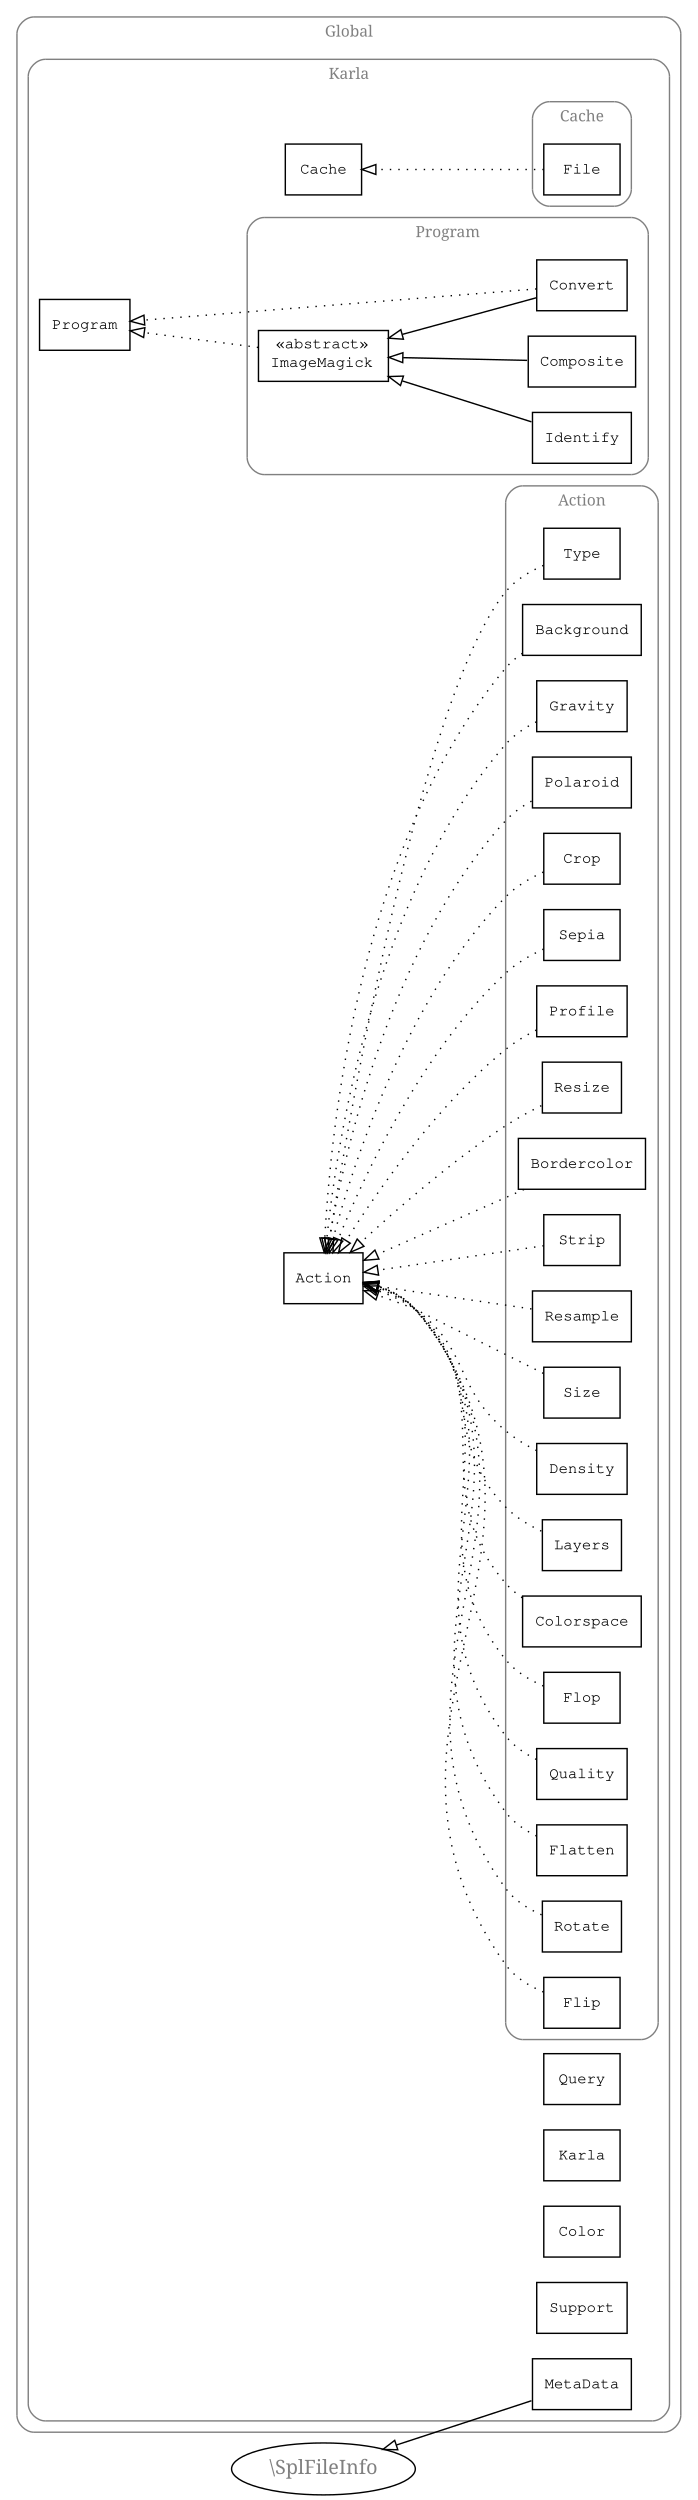
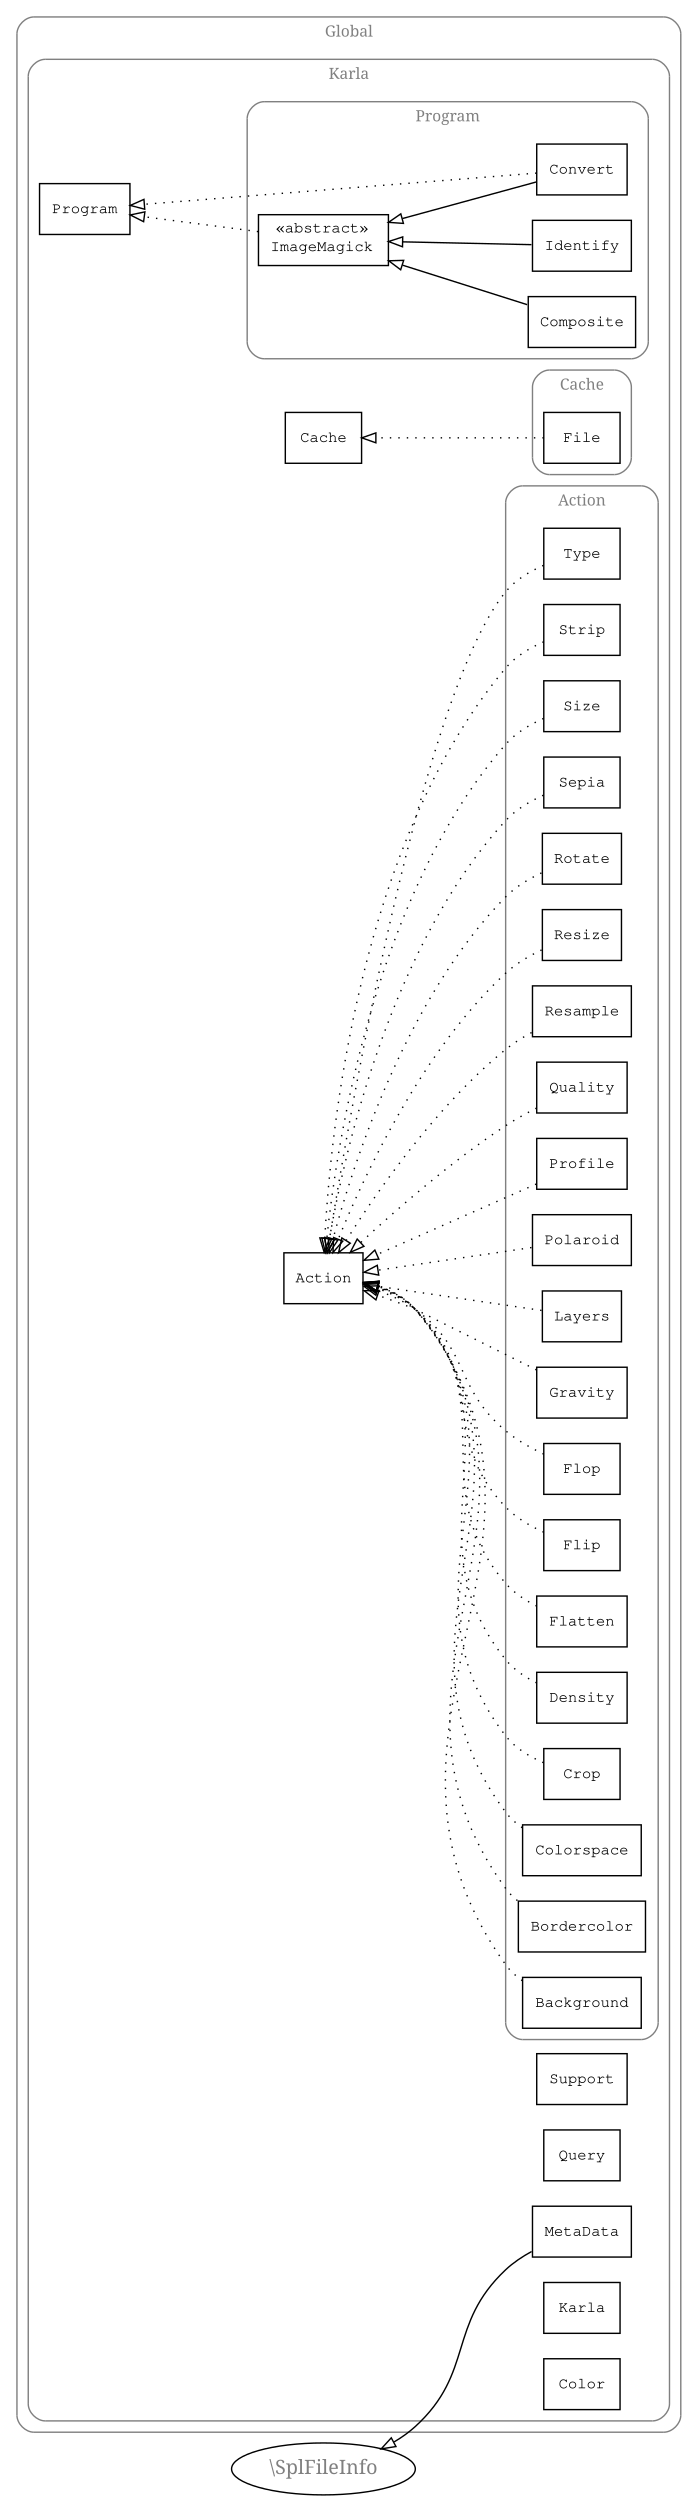
<svg xmlns="http://www.w3.org/2000/svg" width="494pt" height="1770pt" viewBox="0.00 0.00 494.00 1770.00">
  <g id="graph1" class="graph" transform="scale(1 1) rotate(0) translate(4 1766)">
    <polygon fill="white" stroke="white" points="-4,5 -4,-1766 491,-1766 491,5 -4,5" />
    <g id="graph2" class="cluster">
      <polyline fill="none" stroke="gray" points="20,-44 466,-44 " />
      <path fill="none" stroke="gray" d="M466,-44C472,-44 478,-50 478,-56" />
      <polyline fill="none" stroke="gray" points="478,-56 478,-1742 " />
      <path fill="none" stroke="gray" d="M478,-1742C478,-1748 472,-1754 466,-1754" />
      <polyline fill="none" stroke="gray" points="466,-1754 20,-1754 " />
      <path fill="none" stroke="gray" d="M20,-1754C14,-1754 8,-1748 8,-1742" />
      <polyline fill="none" stroke="gray" points="8,-1742 8,-56 " />
      <path fill="none" stroke="gray" d="M8,-56C8,-50 14,-44 20,-44" />
      <text text-anchor="middle" x="243" y="-1740.1" font-family="Times Roman,serif" font-size="11.00" fill="gray">Global</text>
    </g>
    <g id="graph3" class="cluster">
      <polyline fill="none" stroke="gray" points="28,-52 458,-52 " />
      <path fill="none" stroke="gray" d="M458,-52C464,-52 470,-58 470,-64" />
      <polyline fill="none" stroke="gray" points="470,-64 470,-1712 " />
      <path fill="none" stroke="gray" d="M470,-1712C470,-1718 464,-1724 458,-1724" />
      <polyline fill="none" stroke="gray" points="458,-1724 28,-1724 " />
      <path fill="none" stroke="gray" d="M28,-1724C22,-1724 16,-1718 16,-1712" />
      <polyline fill="none" stroke="gray" points="16,-1712 16,-64 " />
      <path fill="none" stroke="gray" d="M16,-64C16,-58 22,-52 28,-52" />
      <text text-anchor="middle" x="243" y="-1710.1" font-family="Times Roman,serif" font-size="11.00" fill="gray">Karla</text>
    </g>
    <g id="graph4" class="cluster">
-       <polyline fill="none" stroke="gray" points="385,-1620 431,-1620 " />
-       <path fill="none" stroke="gray" d="M431,-1620C437,-1620 443,-1626 443,-1632" />
-       <polyline fill="none" stroke="gray" points="443,-1632 443,-1682 " />
-       <path fill="none" stroke="gray" d="M443,-1682C443,-1688 437,-1694 431,-1694" />
-       <polyline fill="none" stroke="gray" points="431,-1694 385,-1694 " />
-       <path fill="none" stroke="gray" d="M385,-1694C379,-1694 373,-1688 373,-1682" />
-       <polyline fill="none" stroke="gray" points="373,-1682 373,-1632 " />
-       <path fill="none" stroke="gray" d="M373,-1632C373,-1626 379,-1620 385,-1620" />
-       <text text-anchor="middle" x="408" y="-1680.1" font-family="Times Roman,serif" font-size="11.00" fill="gray">Cache</text>
+       <polyline fill="none" stroke="gray" points="183,-1512 443,-1512 " />
+       <path fill="none" stroke="gray" d="M443,-1512C449,-1512 455,-1518 455,-1524" />
+       <polyline fill="none" stroke="gray" points="455,-1524 455,-1682 " />
+       <path fill="none" stroke="gray" d="M455,-1682C455,-1688 449,-1694 443,-1694" />
+       <polyline fill="none" stroke="gray" points="443,-1694 183,-1694 " />
+       <path fill="none" stroke="gray" d="M183,-1694C177,-1694 171,-1688 171,-1682" />
+       <polyline fill="none" stroke="gray" points="171,-1682 171,-1524 " />
+       <path fill="none" stroke="gray" d="M171,-1524C171,-1518 177,-1512 183,-1512" />
+       <text text-anchor="middle" x="313" y="-1680.1" font-family="Times Roman,serif" font-size="11.00" fill="gray">Program</text>
    </g>
    <g id="graph5" class="cluster">
-       <polyline fill="none" stroke="gray" points="183,-1430 443,-1430 " />
-       <path fill="none" stroke="gray" d="M443,-1430C449,-1430 455,-1436 455,-1442" />
-       <polyline fill="none" stroke="gray" points="455,-1442 455,-1600 " />
-       <path fill="none" stroke="gray" d="M455,-1600C455,-1606 449,-1612 443,-1612" />
-       <polyline fill="none" stroke="gray" points="443,-1612 183,-1612 " />
-       <path fill="none" stroke="gray" d="M183,-1612C177,-1612 171,-1606 171,-1600" />
-       <polyline fill="none" stroke="gray" points="171,-1600 171,-1442 " />
-       <path fill="none" stroke="gray" d="M171,-1442C171,-1436 177,-1430 183,-1430" />
-       <text text-anchor="middle" x="313" y="-1598.1" font-family="Times Roman,serif" font-size="11.00" fill="gray">Program</text>
+       <polyline fill="none" stroke="gray" points="385,-1430 431,-1430 " />
+       <path fill="none" stroke="gray" d="M431,-1430C437,-1430 443,-1436 443,-1442" />
+       <polyline fill="none" stroke="gray" points="443,-1442 443,-1492 " />
+       <path fill="none" stroke="gray" d="M443,-1492C443,-1498 437,-1504 431,-1504" />
+       <polyline fill="none" stroke="gray" points="431,-1504 385,-1504 " />
+       <path fill="none" stroke="gray" d="M385,-1504C379,-1504 373,-1498 373,-1492" />
+       <polyline fill="none" stroke="gray" points="373,-1492 373,-1442 " />
+       <path fill="none" stroke="gray" d="M373,-1442C373,-1436 379,-1430 385,-1430" />
+       <text text-anchor="middle" x="408" y="-1490.1" font-family="Times Roman,serif" font-size="11.00" fill="gray">Cache</text>
    </g>
    <g id="graph6" class="cluster">
      <polyline fill="none" stroke="gray" points="366,-322 450,-322 " />
      <path fill="none" stroke="gray" d="M450,-322C456,-322 462,-328 462,-334" />
      <polyline fill="none" stroke="gray" points="462,-334 462,-1410 " />
      <path fill="none" stroke="gray" d="M462,-1410C462,-1416 456,-1422 450,-1422" />
      <polyline fill="none" stroke="gray" points="450,-1422 366,-1422 " />
      <path fill="none" stroke="gray" d="M366,-1422C360,-1422 354,-1416 354,-1410" />
      <polyline fill="none" stroke="gray" points="354,-1410 354,-334 " />
      <path fill="none" stroke="gray" d="M354,-334C354,-328 360,-322 366,-322" />
      <text text-anchor="middle" x="408" y="-1408.1" font-family="Times Roman,serif" font-size="11.00" fill="gray">Action</text>
    </g>
    <g id="node4" class="node">
-       <polygon fill="none" stroke="black" points="435,-1664 381,-1664 381,-1628 435,-1628 435,-1664" />
-       <text text-anchor="middle" x="408" y="-1643.1" font-family="Courier,monospace" font-size="11.00">File</text>
-     </g>
-     <g id="node38" class="node">
-       <polygon fill="none" stroke="black" points="252,-1664 198,-1664 198,-1628 252,-1628 252,-1664" />
-       <text text-anchor="middle" x="225" y="-1643.1" font-family="Courier,monospace" font-size="11.00">Cache</text>
+       <polygon fill="none" stroke="black" points="271,-1614 179,-1614 179,-1578 271,-1578 271,-1614" />
+       <text text-anchor="start" x="191" y="-1601.43" font-family="Courier,monospace" font-size="11.00">«abstract»</text>
+       <text text-anchor="start" x="187.5" y="-1588.23" font-family="Courier,monospace" font-size="11.00">ImageMagick</text>
+     </g>
+     <g id="node36" class="node">
+       <polygon fill="none" stroke="black" points="88,-1636 24,-1636 24,-1600 88,-1600 88,-1636" />
+       <text text-anchor="middle" x="56" y="-1615.1" font-family="Courier,monospace" font-size="11.00">Program</text>
    </g>
    <g id="edge7" class="edge">
-       <path fill="none" stroke="black" stroke-dasharray="1,5" d="M380.998,-1646C349.642,-1646 297.727,-1646 262.477,-1646" />
-       <polygon fill="none" stroke="black" points="262.113,-1642.5 252.113,-1646 262.113,-1649.5 262.113,-1642.5" />
+       <path fill="none" stroke="black" stroke-dasharray="1,5" d="M178.82,-1602.01C153.679,-1605.28 122.796,-1609.3 98.288,-1612.5" />
+       <polygon fill="none" stroke="black" points="97.675,-1609.05 88.21,-1613.81 98.579,-1615.99 97.675,-1609.05" />
+     </g>
+     <g id="node5" class="node">
+       <polygon fill="none" stroke="black" points="443,-1610 373,-1610 373,-1574 443,-1574 443,-1610" />
+       <text text-anchor="middle" x="408" y="-1589.1" font-family="Courier,monospace" font-size="11.00">Identify</text>
+     </g>
+     <g id="edge9" class="edge">
+       <path fill="none" stroke="black" d="M372.281,-1592.78C346.415,-1593.35 310.93,-1594.12 281.273,-1594.77" />
+       <polygon fill="none" stroke="black" points="280.972,-1591.28 271.051,-1594.99 281.125,-1598.27 280.972,-1591.28" />
    </g>
    <g id="node6" class="node">
-       <polygon fill="none" stroke="black" points="446,-1528 370,-1528 370,-1492 446,-1492 446,-1528" />
-       <text text-anchor="middle" x="408" y="-1507.1" font-family="Courier,monospace" font-size="11.00">Composite</text>
+       <polygon fill="none" stroke="black" points="440,-1664 376,-1664 376,-1628 440,-1628 440,-1664" />
+       <text text-anchor="middle" x="408" y="-1643.1" font-family="Courier,monospace" font-size="11.00">Convert</text>
+     </g>
+     <g id="edge11" class="edge">
+       <path fill="none" stroke="black" d="M375.705,-1637.18C349.502,-1630.02 311.948,-1619.76 280.884,-1611.27" />
+       <polygon fill="none" stroke="black" points="281.617,-1607.84 271.048,-1608.58 279.772,-1614.59 281.617,-1607.84" />
+     </g>
+     <g id="edge13" class="edge">
+       <path fill="none" stroke="black" stroke-dasharray="1,5" d="M375.829,-1643.44C312.014,-1638.36 169.436,-1627.02 98.198,-1621.36" />
+       <polygon fill="none" stroke="black" points="98.469,-1617.87 88.223,-1620.56 97.914,-1624.85 98.469,-1617.87" />
+     </g>
+     <g id="node7" class="node">
+       <polygon fill="none" stroke="black" points="446,-1556 370,-1556 370,-1520 446,-1520 446,-1556" />
+       <text text-anchor="middle" x="408" y="-1535.1" font-family="Courier,monospace" font-size="11.00">Composite</text>
+     </g>
+     <g id="edge15" class="edge">
+       <path fill="none" stroke="black" d="M369.19,-1550.3C343.569,-1558.42 309.585,-1569.19 281.046,-1578.24" />
+       <polygon fill="none" stroke="black" points="279.676,-1575 271.201,-1581.36 281.791,-1581.67 279.676,-1575" />
    </g>
    <g id="node9" class="node">
-       <polygon fill="none" stroke="black" points="271,-1532 179,-1532 179,-1496 271,-1496 271,-1532" />
-       <text text-anchor="start" x="191" y="-1519.43" font-family="Courier,monospace" font-size="11.00">«abstract»</text>
-       <text text-anchor="start" x="187.5" y="-1506.23" font-family="Courier,monospace" font-size="11.00">ImageMagick</text>
-     </g>
-     <g id="edge9" class="edge">
-       <path fill="none" stroke="black" d="M369.19,-1510.85C343.681,-1511.41 309.882,-1512.14 281.42,-1512.77" />
-       <polygon fill="none" stroke="black" points="281.122,-1509.27 271.201,-1512.99 281.275,-1516.27 281.122,-1509.27" />
-     </g>
-     <g id="node7" class="node">
-       <polygon fill="none" stroke="black" points="440,-1582 376,-1582 376,-1546 440,-1546 440,-1582" />
-       <text text-anchor="middle" x="408" y="-1561.1" font-family="Courier,monospace" font-size="11.00">Convert</text>
-     </g>
-     <g id="edge11" class="edge">
-       <path fill="none" stroke="black" d="M375.705,-1555.18C349.502,-1548.02 311.948,-1537.76 280.884,-1529.27" />
-       <polygon fill="none" stroke="black" points="281.617,-1525.84 271.048,-1526.58 279.772,-1532.59 281.617,-1525.84" />
-     </g>
-     <g id="node36" class="node">
-       <polygon fill="none" stroke="black" points="88,-1554 24,-1554 24,-1518 88,-1518 88,-1554" />
-       <text text-anchor="middle" x="56" y="-1533.1" font-family="Courier,monospace" font-size="11.00">Program</text>
-     </g>
-     <g id="edge13" class="edge">
-       <path fill="none" stroke="black" stroke-dasharray="1,5" d="M375.829,-1561.44C312.014,-1556.36 169.436,-1545.02 98.198,-1539.36" />
-       <polygon fill="none" stroke="black" points="98.469,-1535.87 88.223,-1538.56 97.914,-1542.85 98.469,-1535.87" />
-     </g>
-     <g id="node8" class="node">
-       <polygon fill="none" stroke="black" points="443,-1474 373,-1474 373,-1438 443,-1438 443,-1474" />
-       <text text-anchor="middle" x="408" y="-1453.1" font-family="Courier,monospace" font-size="11.00">Identify</text>
-     </g>
-     <g id="edge15" class="edge">
-       <path fill="none" stroke="black" d="M372.281,-1467.32C346.302,-1475.55 310.62,-1486.86 280.885,-1496.29" />
-       <polygon fill="none" stroke="black" points="279.526,-1493.05 271.051,-1499.4 281.641,-1499.72 279.526,-1493.05" />
-     </g>
-     <g id="edge17" class="edge">
-       <path fill="none" stroke="black" stroke-dasharray="1,5" d="M178.82,-1520.01C153.679,-1523.28 122.796,-1527.3 98.288,-1530.5" />
-       <polygon fill="none" stroke="black" points="97.675,-1527.05 88.21,-1531.81 98.579,-1533.99 97.675,-1527.05" />
+       <polygon fill="none" stroke="black" points="435,-1474 381,-1474 381,-1438 435,-1438 435,-1474" />
+       <text text-anchor="middle" x="408" y="-1453.1" font-family="Courier,monospace" font-size="11.00">File</text>
+     </g>
+     <g id="node37" class="node">
+       <polygon fill="none" stroke="black" points="252,-1474 198,-1474 198,-1438 252,-1438 252,-1474" />
+       <text text-anchor="middle" x="225" y="-1453.1" font-family="Courier,monospace" font-size="11.00">Cache</text>
+     </g>
+     <g id="edge19" class="edge">
+       <path fill="none" stroke="black" stroke-dasharray="1,5" d="M380.998,-1456C349.642,-1456 297.727,-1456 262.477,-1456" />
+       <polygon fill="none" stroke="black" points="262.113,-1452.5 252.113,-1456 262.113,-1459.5 262.113,-1452.5" />
    </g>
    <g id="node11" class="node">
      <polygon fill="none" stroke="black" points="435,-1392 381,-1392 381,-1356 435,-1356 435,-1392" />
      <text text-anchor="middle" x="408" y="-1371.1" font-family="Courier,monospace" font-size="11.00">Type</text>
    </g>
-     <g id="node37" class="node">
+     <g id="node38" class="node">
      <polygon fill="none" stroke="black" points="253,-879 197,-879 197,-843 253,-843 253,-879" />
      <text text-anchor="middle" x="225" y="-858.1" font-family="Courier,monospace" font-size="11.00">Action</text>
    </g>
    <g id="edge21" class="edge">
      <path fill="none" stroke="black" stroke-dasharray="1,5" d="M380.774,-1365.69C371.085,-1361.49 360.882,-1355.45 354,-1347 294.821,-1274.31 244.153,-981.584 229.36,-889.13" />
      <polygon fill="none" stroke="black" points="232.795,-888.445 227.773,-879.116 225.881,-889.541 232.795,-888.445" />
    </g>
    <g id="node12" class="node">
-       <polygon fill="none" stroke="black" points="450,-1338 366,-1338 366,-1302 450,-1302 450,-1338" />
-       <text text-anchor="middle" x="408" y="-1317.1" font-family="Courier,monospace" font-size="11.00">Background</text>
+       <polygon fill="none" stroke="black" points="435,-1338 381,-1338 381,-1302 435,-1302 435,-1338" />
+       <text text-anchor="middle" x="408" y="-1317.1" font-family="Courier,monospace" font-size="11.00">Strip</text>
    </g>
    <g id="edge23" class="edge">
-       <path fill="none" stroke="black" stroke-dasharray="1,5" d="M365.923,-1303.48C361.485,-1300.49 357.371,-1297.01 354,-1293 250.113,-1169.33 229.889,-964.345 225.952,-889.488" />
+       <path fill="none" stroke="black" stroke-dasharray="1,5" d="M380.911,-1311.58C371.238,-1307.37 361.011,-1301.35 354,-1293 250.113,-1169.33 229.889,-964.345 225.952,-889.488" />
      <polygon fill="none" stroke="black" points="229.444,-889.239 225.481,-879.413 222.452,-889.566 229.444,-889.239" />
    </g>
    <g id="node13" class="node">
-       <polygon fill="none" stroke="black" points="440,-1284 376,-1284 376,-1248 440,-1248 440,-1284" />
-       <text text-anchor="middle" x="408" y="-1263.1" font-family="Courier,monospace" font-size="11.00">Gravity</text>
+       <polygon fill="none" stroke="black" points="435,-1284 381,-1284 381,-1248 435,-1248 435,-1284" />
+       <text text-anchor="middle" x="408" y="-1263.1" font-family="Courier,monospace" font-size="11.00">Size</text>
    </g>
    <g id="edge25" class="edge">
-       <path fill="none" stroke="black" stroke-dasharray="1,5" d="M375.752,-1254.93C367.784,-1250.94 359.861,-1245.71 354,-1239 261.333,-1132.92 234.505,-957.189 227.376,-889.132" />
+       <path fill="none" stroke="black" stroke-dasharray="1,5" d="M380.801,-1257.31C371.231,-1253.09 361.103,-1247.13 354,-1239 261.333,-1132.92 234.505,-957.189 227.376,-889.132" />
      <polygon fill="none" stroke="black" points="230.858,-888.769 226.394,-879.161 223.891,-889.456 230.858,-888.769" />
    </g>
    <g id="node14" class="node">
-       <polygon fill="none" stroke="black" points="443,-1230 373,-1230 373,-1194 443,-1194 443,-1230" />
-       <text text-anchor="middle" x="408" y="-1209.1" font-family="Courier,monospace" font-size="11.00">Polaroid</text>
+       <polygon fill="none" stroke="black" points="435,-1230 381,-1230 381,-1194 435,-1194 435,-1230" />
+       <text text-anchor="middle" x="408" y="-1209.1" font-family="Courier,monospace" font-size="11.00">Sepia</text>
    </g>
    <g id="edge27" class="edge">
-       <path fill="none" stroke="black" stroke-dasharray="1,5" d="M372.324,-1198.82C365.611,-1195.12 359.106,-1190.56 354,-1185 272.663,-1096.46 239.892,-950.33 229.283,-889.228" />
+       <path fill="none" stroke="black" stroke-dasharray="1,5" d="M380.739,-1202.99C371.275,-1198.76 361.233,-1192.87 354,-1185 272.663,-1096.46 239.892,-950.33 229.283,-889.228" />
      <polygon fill="none" stroke="black" points="232.703,-888.46 227.606,-879.172 225.798,-889.612 232.703,-888.46" />
    </g>
    <g id="node15" class="node">
-       <polygon fill="none" stroke="black" points="435,-1176 381,-1176 381,-1140 435,-1140 435,-1176" />
-       <text text-anchor="middle" x="408" y="-1155.1" font-family="Courier,monospace" font-size="11.00">Crop</text>
+       <polygon fill="none" stroke="black" points="436,-1176 380,-1176 380,-1140 436,-1140 436,-1176" />
+       <text text-anchor="middle" x="408" y="-1155.1" font-family="Courier,monospace" font-size="11.00">Rotate</text>
    </g>
    <g id="edge29" class="edge">
-       <path fill="none" stroke="black" stroke-dasharray="1,5" d="M380.742,-1148.6C371.388,-1144.35 361.418,-1138.55 354,-1131 283.696,-1059.42 246.05,-942.181 231.8,-888.908" />
+       <path fill="none" stroke="black" stroke-dasharray="1,5" d="M379.349,-1147.96C370.408,-1143.77 361.051,-1138.18 354,-1131 283.696,-1059.42 246.05,-942.181 231.8,-888.908" />
      <polygon fill="none" stroke="black" points="235.163,-887.935 229.259,-879.138 228.389,-889.697 235.163,-887.935" />
    </g>
    <g id="node16" class="node">
-       <polygon fill="none" stroke="black" points="435,-1122 381,-1122 381,-1086 435,-1086 435,-1122" />
-       <text text-anchor="middle" x="408" y="-1101.1" font-family="Courier,monospace" font-size="11.00">Sepia</text>
+       <polygon fill="none" stroke="black" points="436,-1122 380,-1122 380,-1086 436,-1086 436,-1122" />
+       <text text-anchor="middle" x="408" y="-1101.1" font-family="Courier,monospace" font-size="11.00">Resize</text>
    </g>
    <g id="edge31" class="edge">
-       <path fill="none" stroke="black" stroke-dasharray="1,5" d="M380.841,-1094.08C371.604,-1089.81 361.683,-1084.13 354,-1077 294.616,-1021.9 253.567,-933.259 235.457,-888.602" />
+       <path fill="none" stroke="black" stroke-dasharray="1,5" d="M379.451,-1093.43C370.617,-1089.24 361.299,-1083.77 354,-1077 294.616,-1021.9 253.567,-933.259 235.457,-888.602" />
      <polygon fill="none" stroke="black" points="238.689,-887.259 231.743,-879.258 232.184,-889.844 238.689,-887.259" />
    </g>
    <g id="node17" class="node">
-       <polygon fill="none" stroke="black" points="440,-1068 376,-1068 376,-1032 440,-1032 440,-1068" />
-       <text text-anchor="middle" x="408" y="-1047.1" font-family="Courier,monospace" font-size="11.00">Profile</text>
+       <polygon fill="none" stroke="black" points="443,-1068 373,-1068 373,-1032 443,-1032 443,-1068" />
+       <text text-anchor="middle" x="408" y="-1047.1" font-family="Courier,monospace" font-size="11.00">Resample</text>
    </g>
    <g id="edge33" class="edge">
-       <path fill="none" stroke="black" stroke-dasharray="1,5" d="M375.762,-1036.75C368.232,-1032.9 360.515,-1028.28 354,-1023 305.28,-983.523 263.068,-922.641 241.11,-887.845" />
+       <path fill="none" stroke="black" stroke-dasharray="1,5" d="M372.366,-1034.96C365.944,-1031.5 359.538,-1027.49 354,-1023 305.28,-983.523 263.068,-922.641 241.11,-887.845" />
      <polygon fill="none" stroke="black" points="243.972,-885.819 235.719,-879.176 238.028,-889.516 243.972,-885.819" />
    </g>
    <g id="node18" class="node">
-       <polygon fill="none" stroke="black" points="436,-1014 380,-1014 380,-978 436,-978 436,-1014" />
-       <text text-anchor="middle" x="408" y="-993.1" font-family="Courier,monospace" font-size="11.00">Resize</text>
+       <polygon fill="none" stroke="black" points="440,-1014 376,-1014 376,-978 440,-978 440,-1014" />
+       <text text-anchor="middle" x="408" y="-993.1" font-family="Courier,monospace" font-size="11.00">Quality</text>
    </g>
    <g id="edge35" class="edge">
-       <path fill="none" stroke="black" stroke-dasharray="1,5" d="M379.281,-983.189C370.905,-979.045 361.889,-974.172 354,-969 315.925,-944.036 276.391,-909.433 251.291,-886.183" />
+       <path fill="none" stroke="black" stroke-dasharray="1,5" d="M375.901,-981.494C368.521,-977.74 360.837,-973.483 354,-969 315.925,-944.036 276.391,-909.433 251.291,-886.183" />
      <polygon fill="none" stroke="black" points="253.679,-883.624 243.982,-879.356 248.9,-888.74 253.679,-883.624" />
    </g>
    <g id="node19" class="node">
-       <polygon fill="none" stroke="black" points="453,-960 363,-960 363,-924 453,-924 453,-960" />
-       <text text-anchor="middle" x="408" y="-939.1" font-family="Courier,monospace" font-size="11.00">Bordercolor</text>
+       <polygon fill="none" stroke="black" points="440,-960 376,-960 376,-924 440,-924 440,-960" />
+       <text text-anchor="middle" x="408" y="-939.1" font-family="Courier,monospace" font-size="11.00">Profile</text>
    </g>
    <g id="edge37" class="edge">
-       <path fill="none" stroke="black" stroke-dasharray="1,5" d="M366.931,-923.822C335.837,-910.059 293.444,-891.295 263.101,-877.865" />
-       <polygon fill="none" stroke="black" points="264.264,-874.552 253.703,-873.705 261.431,-880.953 264.264,-874.552" />
+       <path fill="none" stroke="black" stroke-dasharray="1,5" d="M375.705,-927.705C344.232,-913.775 296.383,-892.596 263.073,-877.852" />
+       <polygon fill="none" stroke="black" points="264.225,-874.534 253.664,-873.687 261.391,-880.935 264.225,-874.534" />
    </g>
    <g id="node20" class="node">
-       <polygon fill="none" stroke="black" points="435,-906 381,-906 381,-870 435,-870 435,-906" />
-       <text text-anchor="middle" x="408" y="-885.1" font-family="Courier,monospace" font-size="11.00">Strip</text>
+       <polygon fill="none" stroke="black" points="443,-906 373,-906 373,-870 443,-870 443,-906" />
+       <text text-anchor="middle" x="408" y="-885.1" font-family="Courier,monospace" font-size="11.00">Polaroid</text>
    </g>
    <g id="edge39" class="edge">
-       <path fill="none" stroke="black" stroke-dasharray="1,5" d="M380.998,-884.016C349.96,-879.437 298.775,-871.885 263.552,-866.688" />
-       <polygon fill="none" stroke="black" points="264.026,-863.22 253.622,-865.223 263.004,-870.145 264.026,-863.22" />
+       <path fill="none" stroke="black" stroke-dasharray="1,5" d="M372.281,-882.73C341.026,-878.119 295.73,-871.436 263.638,-866.701" />
+       <polygon fill="none" stroke="black" points="264.121,-863.234 253.717,-865.237 263.099,-870.159 264.121,-863.234" />
    </g>
    <g id="node21" class="node">
-       <polygon fill="none" stroke="black" points="443,-852 373,-852 373,-816 443,-816 443,-852" />
-       <text text-anchor="middle" x="408" y="-831.1" font-family="Courier,monospace" font-size="11.00">Resample</text>
+       <polygon fill="none" stroke="black" points="436,-852 380,-852 380,-816 436,-816 436,-852" />
+       <text text-anchor="middle" x="408" y="-831.1" font-family="Courier,monospace" font-size="11.00">Layers</text>
    </g>
    <g id="edge41" class="edge">
-       <path fill="none" stroke="black" stroke-dasharray="1,5" d="M372.281,-839.27C341.026,-843.881 295.73,-850.564 263.638,-855.299" />
-       <polygon fill="none" stroke="black" points="263.099,-851.841 253.717,-856.763 264.121,-858.766 263.099,-851.841" />
+       <path fill="none" stroke="black" stroke-dasharray="1,5" d="M379.406,-838.219C348.341,-842.802 298.525,-850.152 263.911,-855.259" />
+       <polygon fill="none" stroke="black" points="263.076,-851.844 253.694,-856.766 264.098,-858.769 263.076,-851.844" />
    </g>
    <g id="node22" class="node">
-       <polygon fill="none" stroke="black" points="435,-798 381,-798 381,-762 435,-762 435,-798" />
-       <text text-anchor="middle" x="408" y="-777.1" font-family="Courier,monospace" font-size="11.00">Size</text>
+       <polygon fill="none" stroke="black" points="440,-798 376,-798 376,-762 440,-762 440,-798" />
+       <text text-anchor="middle" x="408" y="-777.1" font-family="Courier,monospace" font-size="11.00">Gravity</text>
    </g>
    <g id="edge43" class="edge">
-       <path fill="none" stroke="black" stroke-dasharray="1,5" d="M380.717,-793.649C345.955,-811.038 290.291,-838.879 290,-839 281.531,-842.531 272.275,-845.928 263.472,-848.953" />
+       <path fill="none" stroke="black" stroke-dasharray="1,5" d="M375.854,-796.081C341.009,-813.511 290.277,-838.884 290,-839 281.531,-842.531 272.275,-845.928 263.472,-848.953" />
      <polygon fill="none" stroke="black" points="262.161,-845.701 253.791,-852.197 264.385,-852.338 262.161,-845.701" />
    </g>
    <g id="node23" class="node">
-       <polygon fill="none" stroke="black" points="440,-744 376,-744 376,-708 440,-708 440,-744" />
-       <text text-anchor="middle" x="408" y="-723.1" font-family="Courier,monospace" font-size="11.00">Density</text>
+       <polygon fill="none" stroke="black" points="435,-744 381,-744 381,-708 435,-708 435,-744" />
+       <text text-anchor="middle" x="408" y="-723.1" font-family="Courier,monospace" font-size="11.00">Flop</text>
    </g>
    <g id="edge45" class="edge">
-       <path fill="none" stroke="black" stroke-dasharray="1,5" d="M375.921,-738.958C368.304,-742.843 360.508,-747.548 354,-753 317.478,-783.596 328.535,-810.981 290,-839 282.145,-844.711 272.703,-849.016 263.479,-852.231" />
+       <path fill="none" stroke="black" stroke-dasharray="1,5" d="M380.956,-736.49C371.832,-740.789 361.954,-746.336 354,-753 317.478,-783.596 328.535,-810.981 290,-839 282.145,-844.711 272.703,-849.016 263.479,-852.231" />
      <polygon fill="none" stroke="black" points="262.142,-848.981 253.643,-855.306 264.231,-855.663 262.142,-848.981" />
    </g>
    <g id="node24" class="node">
-       <polygon fill="none" stroke="black" points="436,-690 380,-690 380,-654 436,-654 436,-690" />
-       <text text-anchor="middle" x="408" y="-669.1" font-family="Courier,monospace" font-size="11.00">Layers</text>
+       <polygon fill="none" stroke="black" points="435,-690 381,-690 381,-654 435,-654 435,-690" />
+       <text text-anchor="middle" x="408" y="-669.1" font-family="Courier,monospace" font-size="11.00">Flip</text>
    </g>
    <g id="edge47" class="edge">
-       <path fill="none" stroke="black" stroke-dasharray="1,5" d="M379.277,-681.975C370.331,-686.156 360.99,-691.762 354,-699 306.474,-748.213 340.79,-793.163 290,-839 282.517,-845.753 272.88,-850.446 263.33,-853.702" />
+       <path fill="none" stroke="black" stroke-dasharray="1,5" d="M380.949,-681.208C371.508,-685.461 361.427,-691.31 354,-699 306.474,-748.213 340.79,-793.163 290,-839 282.517,-845.753 272.88,-850.446 263.33,-853.702" />
      <polygon fill="none" stroke="black" points="262.105,-850.414 253.504,-856.602 264.086,-857.128 262.105,-850.414" />
    </g>
    <g id="node25" class="node">
-       <polygon fill="none" stroke="black" points="450,-636 366,-636 366,-600 450,-600 450,-636" />
-       <text text-anchor="middle" x="408" y="-615.1" font-family="Courier,monospace" font-size="11.00">Colorspace</text>
+       <polygon fill="none" stroke="black" points="440,-636 376,-636 376,-600 440,-600 440,-636" />
+       <text text-anchor="middle" x="408" y="-615.1" font-family="Courier,monospace" font-size="11.00">Flatten</text>
    </g>
    <g id="edge49" class="edge">
-       <path fill="none" stroke="black" stroke-dasharray="1,5" d="M365.766,-634.79C361.411,-637.728 357.359,-641.115 354,-645 294.619,-713.682 353.953,-774.553 290,-839 282.762,-846.294 273.023,-851.17 263.29,-854.43" />
+       <path fill="none" stroke="black" stroke-dasharray="1,5" d="M375.987,-628.885C367.924,-632.897 359.896,-638.181 354,-645 294.619,-713.682 353.953,-774.553 290,-839 282.762,-846.294 273.023,-851.17 263.29,-854.43" />
      <polygon fill="none" stroke="black" points="262.307,-851.071 253.652,-857.181 264.228,-857.802 262.307,-851.071" />
    </g>
    <g id="node26" class="node">
-       <polygon fill="none" stroke="black" points="435,-582 381,-582 381,-546 435,-546 435,-582" />
-       <text text-anchor="middle" x="408" y="-561.1" font-family="Courier,monospace" font-size="11.00">Flop</text>
+       <polygon fill="none" stroke="black" points="440,-582 376,-582 376,-546 440,-546 440,-582" />
+       <text text-anchor="middle" x="408" y="-561.1" font-family="Courier,monospace" font-size="11.00">Density</text>
    </g>
    <g id="edge51" class="edge">
-       <path fill="none" stroke="black" stroke-dasharray="1,5" d="M380.743,-572.287C371.05,-576.477 360.853,-582.523 354,-591 282.436,-679.524 367.468,-755.593 290,-839 282.946,-846.594 273.18,-851.568 263.359,-854.825" />
+       <path fill="none" stroke="black" stroke-dasharray="1,5" d="M375.966,-574.493C367.806,-578.519 359.733,-583.908 354,-591 282.436,-679.524 367.468,-755.593 290,-839 282.946,-846.594 273.18,-851.568 263.359,-854.825" />
      <polygon fill="none" stroke="black" points="262.31,-851.484 253.619,-857.543 264.192,-858.226 262.31,-851.484" />
    </g>
    <g id="node27" class="node">
-       <polygon fill="none" stroke="black" points="440,-528 376,-528 376,-492 440,-492 440,-528" />
-       <text text-anchor="middle" x="408" y="-507.1" font-family="Courier,monospace" font-size="11.00">Quality</text>
+       <polygon fill="none" stroke="black" points="435,-528 381,-528 381,-492 435,-492 435,-528" />
+       <text text-anchor="middle" x="408" y="-507.1" font-family="Courier,monospace" font-size="11.00">Crop</text>
    </g>
    <g id="edge53" class="edge">
-       <path fill="none" stroke="black" stroke-dasharray="1,5" d="M375.762,-520.331C367.599,-524.355 359.576,-529.785 354,-537 270.097,-645.558 381.152,-736.452 290,-839 283.114,-846.747 273.401,-851.769 263.578,-855.024" />
+       <path fill="none" stroke="black" stroke-dasharray="1,5" d="M380.826,-518.011C371.024,-522.185 360.73,-528.292 354,-537 270.097,-645.558 381.152,-736.452 290,-839 283.114,-846.747 273.401,-851.769 263.578,-855.024" />
      <polygon fill="none" stroke="black" points="262.523,-851.684 253.819,-857.725 264.391,-858.431 262.523,-851.684" />
    </g>
    <g id="node28" class="node">
-       <polygon fill="none" stroke="black" points="440,-474 376,-474 376,-438 440,-438 440,-474" />
-       <text text-anchor="middle" x="408" y="-453.1" font-family="Courier,monospace" font-size="11.00">Flatten</text>
+       <polygon fill="none" stroke="black" points="450,-474 366,-474 366,-438 450,-438 450,-474" />
+       <text text-anchor="middle" x="408" y="-453.1" font-family="Courier,monospace" font-size="11.00">Colorspace</text>
    </g>
    <g id="edge55" class="edge">
-       <path fill="none" stroke="black" stroke-dasharray="1,5" d="M375.897,-466.081C367.635,-470.117 359.527,-475.616 354,-483 257.672,-611.702 394.929,-717.208 290,-839 283.176,-846.92 273.394,-851.996 263.482,-855.246" />
+       <path fill="none" stroke="black" stroke-dasharray="1,5" d="M365.738,-471.979C361.273,-475.074 357.203,-478.72 354,-483 257.672,-611.702 394.929,-717.208 290,-839 283.176,-846.92 273.394,-851.996 263.482,-855.246" />
      <polygon fill="none" stroke="black" points="262.363,-851.923 253.632,-857.925 264.201,-858.677 262.363,-851.923" />
    </g>
    <g id="node29" class="node">
-       <polygon fill="none" stroke="black" points="436,-420 380,-420 380,-384 436,-384 436,-420" />
-       <text text-anchor="middle" x="408" y="-399.1" font-family="Courier,monospace" font-size="11.00">Rotate</text>
+       <polygon fill="none" stroke="black" points="453,-420 363,-420 363,-384 453,-384 453,-420" />
+       <text text-anchor="middle" x="408" y="-399.1" font-family="Courier,monospace" font-size="11.00">Bordercolor</text>
    </g>
    <g id="edge57" class="edge">
-       <path fill="none" stroke="black" stroke-dasharray="1,5" d="M379.452,-410.307C369.968,-414.446 360.245,-420.452 354,-429 245.196,-577.915 408.762,-697.899 290,-839 283.268,-846.998 273.514,-852.098 263.601,-855.347" />
+       <path fill="none" stroke="black" stroke-dasharray="1,5" d="M362.328,-420.395C359.192,-422.928 356.35,-425.784 354,-429 245.196,-577.915 408.762,-697.899 290,-839 283.268,-846.998 273.514,-852.098 263.601,-855.347" />
      <polygon fill="none" stroke="black" points="262.478,-852.025 253.74,-858.017 264.308,-858.781 262.478,-852.025" />
    </g>
    <g id="node30" class="node">
-       <polygon fill="none" stroke="black" points="435,-366 381,-366 381,-330 435,-330 435,-366" />
-       <text text-anchor="middle" x="408" y="-345.1" font-family="Courier,monospace" font-size="11.00">Flip</text>
+       <polygon fill="none" stroke="black" points="450,-366 366,-366 366,-330 450,-330 450,-366" />
+       <text text-anchor="middle" x="408" y="-345.1" font-family="Courier,monospace" font-size="11.00">Background</text>
    </g>
    <g id="edge59" class="edge">
-       <path fill="none" stroke="black" stroke-dasharray="1,5" d="M380.776,-355.647C370.846,-359.79 360.475,-365.971 354,-375 232.686,-544.174 422.632,-678.546 290,-839 283.339,-847.058 273.608,-852.176 263.693,-855.424" />
+       <path fill="none" stroke="black" stroke-dasharray="1,5" d="M365.83,-363.673C361.29,-366.827 357.176,-370.571 354,-375 232.686,-544.174 422.632,-678.546 290,-839 283.339,-847.058 273.608,-852.176 263.693,-855.424" />
      <polygon fill="none" stroke="black" points="262.567,-852.103 253.825,-858.088 264.391,-858.861 262.567,-852.103" />
    </g>
    <g id="node31" class="node">
-       <polygon fill="none" stroke="black" points="435,-312 381,-312 381,-276 435,-276 435,-312" />
-       <text text-anchor="middle" x="408" y="-291.1" font-family="Courier,monospace" font-size="11.00">Query</text>
+       <polygon fill="none" stroke="black" points="440,-312 376,-312 376,-276 440,-276 440,-312" />
+       <text text-anchor="middle" x="408" y="-291.1" font-family="Courier,monospace" font-size="11.00">Support</text>
    </g>
    <g id="node32" class="node">
      <polygon fill="none" stroke="black" points="435,-258 381,-258 381,-222 435,-222 435,-258" />
-       <text text-anchor="middle" x="408" y="-237.1" font-family="Courier,monospace" font-size="11.00">Karla</text>
+       <text text-anchor="middle" x="408" y="-237.1" font-family="Courier,monospace" font-size="11.00">Query</text>
    </g>
    <g id="node33" class="node">
-       <polygon fill="none" stroke="black" points="435,-204 381,-204 381,-168 435,-168 435,-204" />
-       <text text-anchor="middle" x="408" y="-183.1" font-family="Courier,monospace" font-size="11.00">Color</text>
-     </g>
-     <g id="node34" class="node">
-       <polygon fill="none" stroke="black" points="440,-150 376,-150 376,-114 440,-114 440,-150" />
-       <text text-anchor="middle" x="408" y="-129.1" font-family="Courier,monospace" font-size="11.00">Support</text>
-     </g>
-     <g id="node35" class="node">
-       <polygon fill="none" stroke="black" points="443,-96 373,-96 373,-60 443,-60 443,-96" />
-       <text text-anchor="middle" x="408" y="-75.1" font-family="Courier,monospace" font-size="11.00">MetaData</text>
-     </g>
-     <g id="node46" class="node">
+       <polygon fill="none" stroke="black" points="443,-204 373,-204 373,-168 443,-168 443,-204" />
+       <text text-anchor="middle" x="408" y="-183.1" font-family="Courier,monospace" font-size="11.00">MetaData</text>
+     </g>
+     <g id="node45" class="node">
      <ellipse fill="none" stroke="black" cx="225" cy="-18" rx="65.054" ry="18.385" />
      <text text-anchor="middle" x="225" y="-14.4" font-family="Times Roman,serif" font-size="14.00" fill="gray">\SplFileInfo</text>
    </g>
-     <g id="edge19" class="edge">
-       <path fill="none" stroke="black" d="M372.281,-66.289C345.062,-57.365 307.194,-44.949 276.672,-34.942" />
-       <polygon fill="none" stroke="black" points="277.636,-31.574 267.043,-31.785 275.455,-38.226 277.636,-31.574" />
+     <g id="edge17" class="edge">
+       <path fill="none" stroke="black" d="M372.361,-171.921C365.797,-168.331 359.34,-164.032 354,-159 312.556,-119.946 332.049,-86.402 290,-48 285.532,-43.919 280.412,-40.306 275.05,-37.129" />
+       <polygon fill="none" stroke="black" points="276.335,-33.846 265.87,-32.19 273.019,-40.011 276.335,-33.846" />
+     </g>
+     <g id="node34" class="node">
+       <polygon fill="none" stroke="black" points="435,-150 381,-150 381,-114 435,-114 435,-150" />
+       <text text-anchor="middle" x="408" y="-129.1" font-family="Courier,monospace" font-size="11.00">Karla</text>
+     </g>
+     <g id="node35" class="node">
+       <polygon fill="none" stroke="black" points="435,-96 381,-96 381,-60 435,-60 435,-96" />
+       <text text-anchor="middle" x="408" y="-75.1" font-family="Courier,monospace" font-size="11.00">Color</text>
    </g>
  </g>
</svg>
